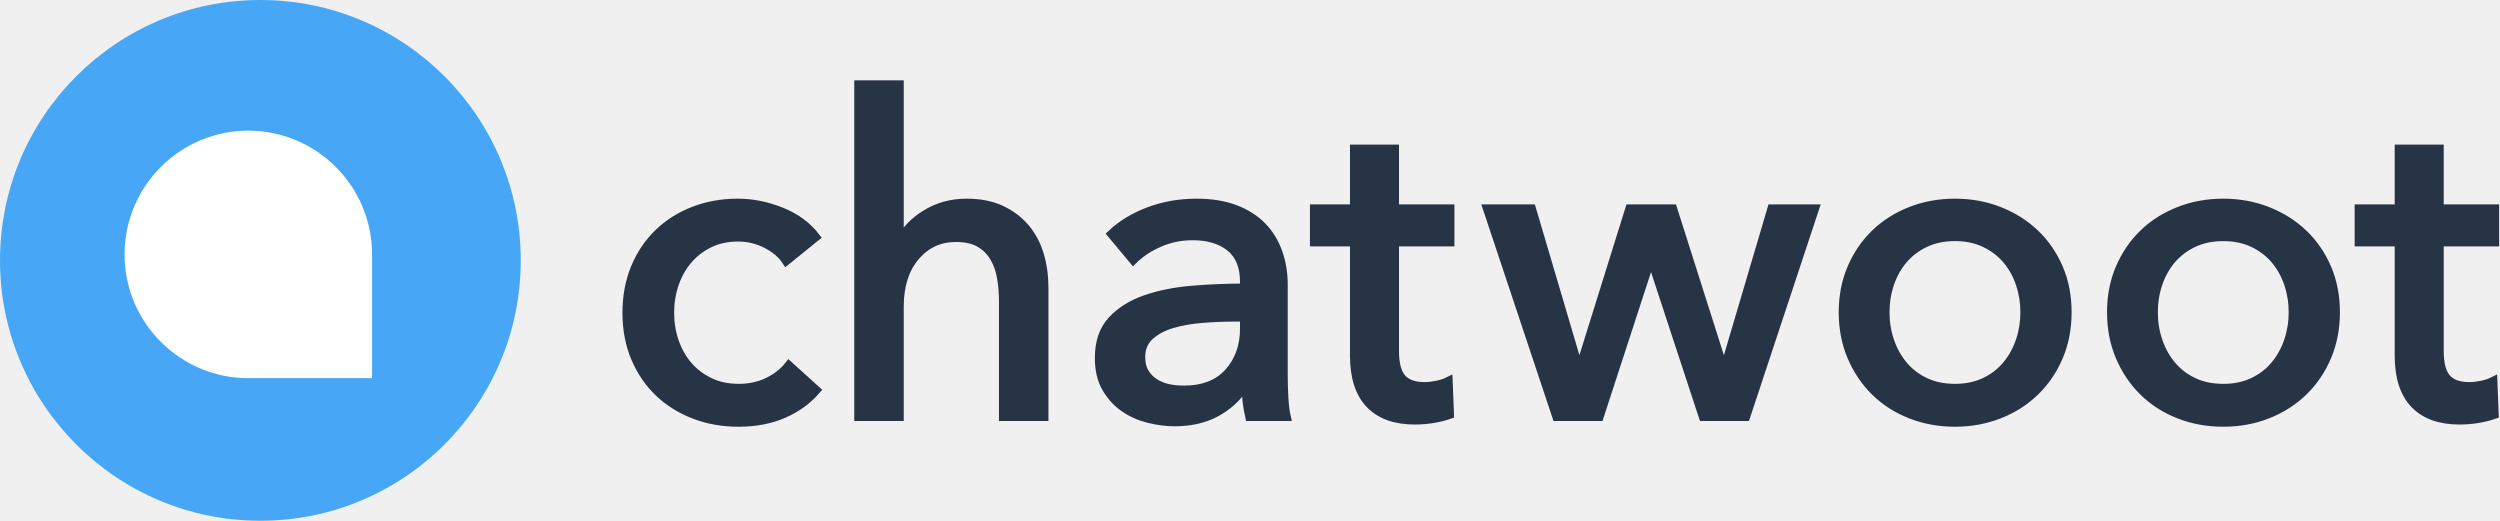
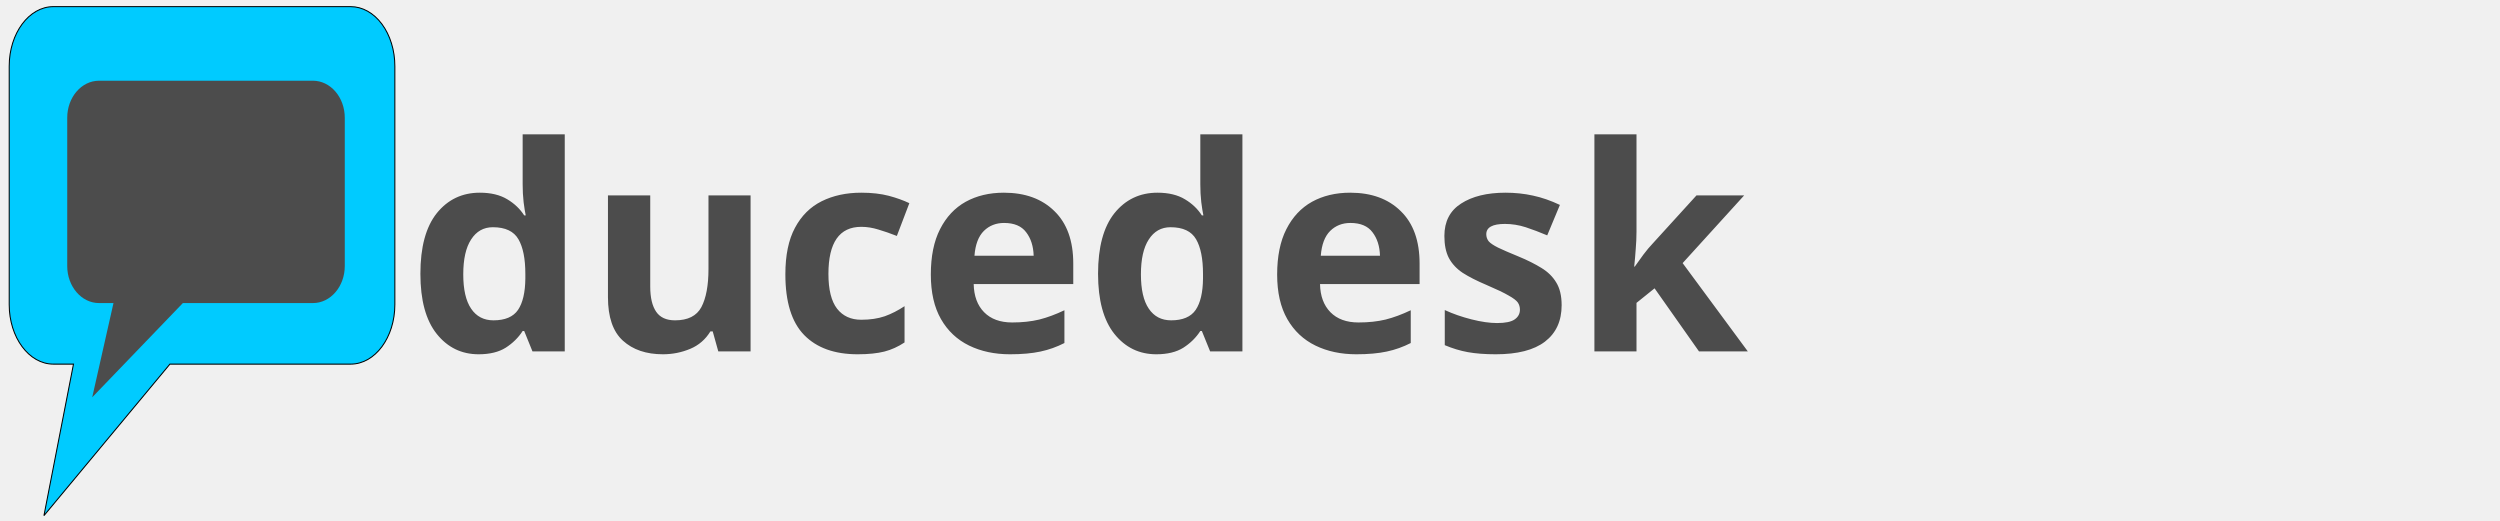
- <svg xmlns="http://www.w3.org/2000/svg" width="2458px" height="512px" viewBox="0 0 2458 512" version="1.1">
-   <g id="Logo" stroke="none" stroke-width="1" fill="none" fill-rule="evenodd">
-     <g id="on_white" fill-rule="nonzero">
-       <g id="woot-log">
-         <circle id="Oval" fill="#47A7F6" cx="256" cy="256" r="256" />
-         <path d="M362.808,368.808 L244.123,368.808 C178.699,368.808 125.457,315.562 125.457,250.122 C125.457,184.703 178.699,131.457 244.124,131.457 C309.565,131.457 362.808,184.703 362.808,250.122 L362.808,368.808 Z" id="Fill-1" stroke="#FFFFFF" stroke-width="6" fill="#FFFFFF" />
-       </g>
-       <path d="M772.982,256.848 C768.658,250.217 762.171,244.667 753.522,240.198 C744.872,235.73 735.647,233.495 725.844,233.495 C715.177,233.495 705.735,235.513 697.518,239.55 C689.302,243.586 682.31,248.992 676.544,255.767 C670.778,262.542 666.381,270.398 663.354,279.336 C660.327,288.273 658.813,297.643 658.813,307.446 C658.813,317.248 660.327,326.618 663.354,335.555 C666.381,344.493 670.778,352.349 676.544,359.124 C682.31,365.899 689.374,371.305 697.735,375.341 C706.095,379.378 715.609,381.396 726.277,381.396 C736.656,381.396 746.098,379.378 754.603,375.341 C763.108,371.305 770.099,365.827 775.577,358.908 L802.822,383.558 C794.173,393.649 783.361,401.505 770.387,407.127 C757.414,412.749 742.71,415.56 726.277,415.56 C710.42,415.56 695.789,412.965 682.382,407.776 C668.976,402.586 657.372,395.307 647.569,385.937 C637.767,376.567 630.055,365.251 624.433,351.989 C618.811,338.727 616,323.879 616,307.446 C616,291.3 618.739,276.597 624.217,263.335 C629.695,250.073 637.335,238.685 647.137,229.171 C656.939,219.657 668.544,212.305 681.95,207.115 C695.356,201.926 709.843,199.331 725.412,199.331 C739.827,199.331 754.17,202.214 768.441,207.98 C782.713,213.746 794.028,222.107 802.389,233.063 L772.982,256.848 Z M885.421,236.09 C890.322,225.999 898.683,217.35 910.504,210.143 C922.324,202.935 935.586,199.331 950.29,199.331 C963.552,199.331 974.94,201.565 984.454,206.034 C993.968,210.503 1001.896,216.485 1008.239,223.981 C1014.582,231.477 1019.267,240.27 1022.294,250.361 C1025.321,260.452 1026.835,271.263 1026.835,282.795 L1026.835,409.938 L986.184,409.938 L986.184,296.634 C986.184,288.273 985.535,280.345 984.238,272.849 C982.94,265.353 980.562,258.722 977.102,252.956 C973.643,247.19 968.958,242.577 963.047,239.117 C957.137,235.658 949.425,233.928 939.911,233.928 C923.766,233.928 910.504,240.054 900.125,252.307 C889.746,264.56 884.556,280.921 884.556,301.391 L884.556,409.938 L843.905,409.938 L843.905,83 L884.556,83 L884.556,236.09 L885.421,236.09 Z M1223.171,277.174 C1223.171,261.893 1218.558,250.577 1209.332,243.226 C1200.106,235.874 1187.853,232.198 1172.573,232.198 C1161.041,232.198 1150.157,234.432 1139.923,238.901 C1129.688,243.37 1121.111,249.064 1114.191,255.983 L1092.568,230.036 C1102.659,220.522 1114.984,213.026 1129.544,207.548 C1144.103,202.07 1159.743,199.331 1176.465,199.331 C1191.169,199.331 1203.926,201.421 1214.738,205.602 C1225.549,209.782 1234.415,215.476 1241.334,222.684 C1248.253,229.892 1253.443,238.396 1256.902,248.199 C1260.362,258.001 1262.092,268.524 1262.092,279.768 L1262.092,369.287 C1262.092,376.206 1262.308,383.486 1262.741,391.126 C1263.173,398.766 1263.966,405.037 1265.119,409.938 L1228.36,409.938 C1226.054,400.136 1224.9,390.333 1224.9,380.531 L1223.603,380.531 C1216.107,391.487 1206.665,399.991 1195.277,406.046 C1183.889,412.1 1170.411,415.128 1154.842,415.128 C1146.77,415.128 1138.337,414.046 1129.544,411.884 C1120.75,409.722 1112.75,406.19 1105.542,401.289 C1098.334,396.388 1092.352,389.901 1087.595,381.828 C1082.838,373.756 1080.46,363.809 1080.46,351.989 C1080.46,336.42 1084.64,324.095 1093.001,315.014 C1101.362,305.932 1112.317,299.013 1125.868,294.256 C1139.418,289.499 1154.698,286.399 1171.708,284.958 C1188.718,283.516 1205.872,282.795 1223.171,282.795 L1223.171,277.174 Z M1213.224,312.203 C1203.133,312.203 1192.682,312.635 1181.871,313.5 C1171.059,314.365 1161.257,316.095 1152.464,318.689 C1143.67,321.284 1136.391,325.176 1130.625,330.366 C1124.859,335.555 1121.976,342.475 1121.976,351.124 C1121.976,357.178 1123.201,362.224 1125.651,366.26 C1128.102,370.296 1131.345,373.612 1135.382,376.206 C1139.418,378.801 1143.887,380.603 1148.788,381.612 C1153.689,382.621 1158.734,383.126 1163.924,383.126 C1182.952,383.126 1197.584,377.432 1207.818,366.044 C1218.053,354.655 1223.171,340.312 1223.171,323.014 L1223.171,312.203 L1213.224,312.203 Z M1425.993,238.252 L1371.504,238.252 L1371.504,345.069 C1371.504,357.467 1373.81,366.332 1378.423,371.666 C1383.036,376.999 1390.388,379.666 1400.478,379.666 C1404.226,379.666 1408.263,379.234 1412.587,378.369 C1416.912,377.504 1420.804,376.206 1424.264,374.477 L1425.561,407.776 C1420.66,409.506 1415.254,410.875 1409.344,411.884 C1403.433,412.893 1397.307,413.398 1390.964,413.398 C1371.648,413.398 1356.872,408.064 1346.637,397.397 C1336.402,386.729 1331.285,370.729 1331.285,349.394 L1331.285,238.252 L1291.931,238.252 L1291.931,204.953 L1331.285,204.953 L1331.285,146.139 L1371.504,146.139 L1371.504,204.953 L1425.993,204.953 L1425.993,238.252 Z M1506.078,204.953 L1552.351,361.503 L1553.216,361.503 L1602.083,204.953 L1644.897,204.953 L1694.629,361.503 L1695.494,361.503 L1741.767,204.953 L1784.581,204.953 L1716.685,409.938 L1674.304,409.938 L1623.706,255.983 L1622.841,255.983 L1572.676,409.938 L1530.295,409.938 L1461.967,204.953 L1506.078,204.953 Z M2032.811,307.013 C2032.811,322.87 2030,337.429 2024.378,350.691 C2018.756,363.953 2010.972,375.413 2001.026,385.072 C1991.079,394.73 1979.331,402.226 1965.78,407.56 C1952.23,412.893 1937.671,415.56 1922.102,415.56 C1906.534,415.56 1891.974,412.893 1878.424,407.56 C1864.873,402.226 1853.197,394.73 1843.395,385.072 C1833.592,375.413 1825.88,363.953 1820.258,350.691 C1814.636,337.429 1811.825,322.87 1811.825,307.013 C1811.825,291.156 1814.636,276.669 1820.258,263.551 C1825.88,250.433 1833.592,239.117 1843.395,229.603 C1853.197,220.089 1864.873,212.665 1878.424,207.332 C1891.974,201.998 1906.534,199.331 1922.102,199.331 C1937.671,199.331 1952.23,201.998 1965.78,207.332 C1979.331,212.665 1991.079,220.089 2001.026,229.603 C2010.972,239.117 2018.756,250.433 2024.378,263.551 C2030,276.669 2032.811,291.156 2032.811,307.013 Z M1990.43,307.013 C1990.43,297.211 1988.917,287.841 1985.89,278.903 C1982.862,269.966 1978.466,262.11 1972.7,255.334 C1966.934,248.559 1959.798,243.154 1951.293,239.117 C1942.788,235.081 1933.058,233.063 1922.102,233.063 C1911.146,233.063 1901.416,235.081 1892.911,239.117 C1884.406,243.154 1877.271,248.559 1871.505,255.334 C1865.738,262.11 1861.342,269.966 1858.315,278.903 C1855.287,287.841 1853.774,297.211 1853.774,307.013 C1853.774,316.816 1855.287,326.185 1858.315,335.123 C1861.342,344.06 1865.738,351.989 1871.505,358.908 C1877.271,365.827 1884.406,371.305 1892.911,375.341 C1901.416,379.378 1911.146,381.396 1922.102,381.396 C1933.058,381.396 1942.788,379.378 1951.293,375.341 C1959.798,371.305 1966.934,365.827 1972.7,358.908 C1978.466,351.989 1982.862,344.06 1985.89,335.123 C1988.917,326.185 1990.43,316.816 1990.43,307.013 Z M2296.611,307.013 C2296.611,322.87 2293.8,337.429 2288.178,350.691 C2282.556,363.953 2274.771,375.413 2264.825,385.072 C2254.878,394.73 2243.13,402.226 2229.58,407.56 C2216.029,412.893 2201.47,415.56 2185.901,415.56 C2170.333,415.56 2155.774,412.893 2142.223,407.56 C2128.673,402.226 2116.996,394.73 2107.194,385.072 C2097.392,375.413 2089.68,363.953 2084.058,350.691 C2078.436,337.429 2075.625,322.87 2075.625,307.013 C2075.625,291.156 2078.436,276.669 2084.058,263.551 C2089.68,250.433 2097.392,239.117 2107.194,229.603 C2116.996,220.089 2128.673,212.665 2142.223,207.332 C2155.774,201.998 2170.333,199.331 2185.901,199.331 C2201.47,199.331 2216.029,201.998 2229.58,207.332 C2243.13,212.665 2254.878,220.089 2264.825,229.603 C2274.771,239.117 2282.556,250.433 2288.178,263.551 C2293.8,276.669 2296.611,291.156 2296.611,307.013 Z M2254.23,307.013 C2254.23,297.211 2252.716,287.841 2249.689,278.903 C2246.662,269.966 2242.265,262.11 2236.499,255.334 C2230.733,248.559 2223.597,243.154 2215.092,239.117 C2206.587,235.081 2196.857,233.063 2185.901,233.063 C2174.946,233.063 2165.215,235.081 2156.71,239.117 C2148.205,243.154 2141.07,248.559 2135.304,255.334 C2129.538,262.11 2125.141,269.966 2122.114,278.903 C2119.087,287.841 2117.573,297.211 2117.573,307.013 C2117.573,316.816 2119.087,326.185 2122.114,335.123 C2125.141,344.06 2129.538,351.989 2135.304,358.908 C2141.07,365.827 2148.205,371.305 2156.71,375.341 C2165.215,379.378 2174.946,381.396 2185.901,381.396 C2196.857,381.396 2206.587,379.378 2215.092,375.341 C2223.597,371.305 2230.733,365.827 2236.499,358.908 C2242.265,351.989 2246.662,344.06 2249.689,335.123 C2252.716,326.185 2254.23,316.816 2254.23,307.013 Z M2453.16,238.252 L2398.671,238.252 L2398.671,345.069 C2398.671,357.467 2400.977,366.332 2405.59,371.666 C2410.203,376.999 2417.554,379.666 2427.645,379.666 C2431.393,379.666 2435.429,379.234 2439.754,378.369 C2444.079,377.504 2447.971,376.206 2451.43,374.477 L2452.728,407.776 C2447.827,409.506 2442.421,410.875 2436.511,411.884 C2430.6,412.893 2424.474,413.398 2418.131,413.398 C2398.815,413.398 2384.039,408.064 2373.804,397.397 C2363.569,386.729 2358.452,370.729 2358.452,349.394 L2358.452,238.252 L2319.098,238.252 L2319.098,204.953 L2358.452,204.953 L2358.452,146.139 L2398.671,146.139 L2398.671,204.953 L2453.16,204.953 L2453.16,238.252 Z" id="chatwoot" stroke="#273445" stroke-width="8" fill="#273444" />
-     </g>
+ <svg xmlns="http://www.w3.org/2000/svg" width="2458" height="512">
+   <g id="Layer_1">
+     <text stroke="#000" font-style="normal" font-weight="bold" xml:space="preserve" text-anchor="start" font-family="'Quicksand'" font-size="23" stroke-width="0" id="svg_10" y="87.893" x="78.583" fill="#4c4c4c" transform="matrix(12.0952 0 0 12.2062 -549.605 -727.344)">ducedesk</text>
+     <path stroke="#000" id="svg_2" d="m9.048,65.105l0,0c0,-32.354 19.452,-58.582 43.447,-58.582l19.749,0l0,0l94.793,0l177.737,0c11.523,0 22.574,6.172 30.722,17.158c8.148,10.986 12.725,25.887 12.725,41.424l0,146.455l0,0l0,87.873l0,0c0,32.354 -19.452,58.582 -43.447,58.582l-177.737,0l-123.835,148.961l29.042,-148.961l-19.749,0c-23.995,0 -43.447,-26.228 -43.447,-58.582l0,0l0,-87.873l0,0l0,-146.455l-0,0z" fill="#00cbff" />
+     <path stroke="#000" stroke-width="0" id="svg_3" d="m66.096,115.799l0,0c0,-20.123 13.999,-36.435 31.268,-36.435l14.213,0l0,0l68.222,0l127.917,0c8.293,0 16.246,3.839 22.11,10.672c5.864,6.833 9.158,16.1 9.158,25.764l0,91.088l0,0l0,54.653l0,0c0,20.123 -13.999,36.435 -31.268,36.435l-127.917,0l-89.124,92.646l20.902,-92.646l-14.213,0c-17.269,0 -31.268,-16.313 -31.268,-36.435l0,0l0,-54.653l0,0l0,-91.088l0,0z" fill="#4c4c4c" />
  </g>
</svg>
